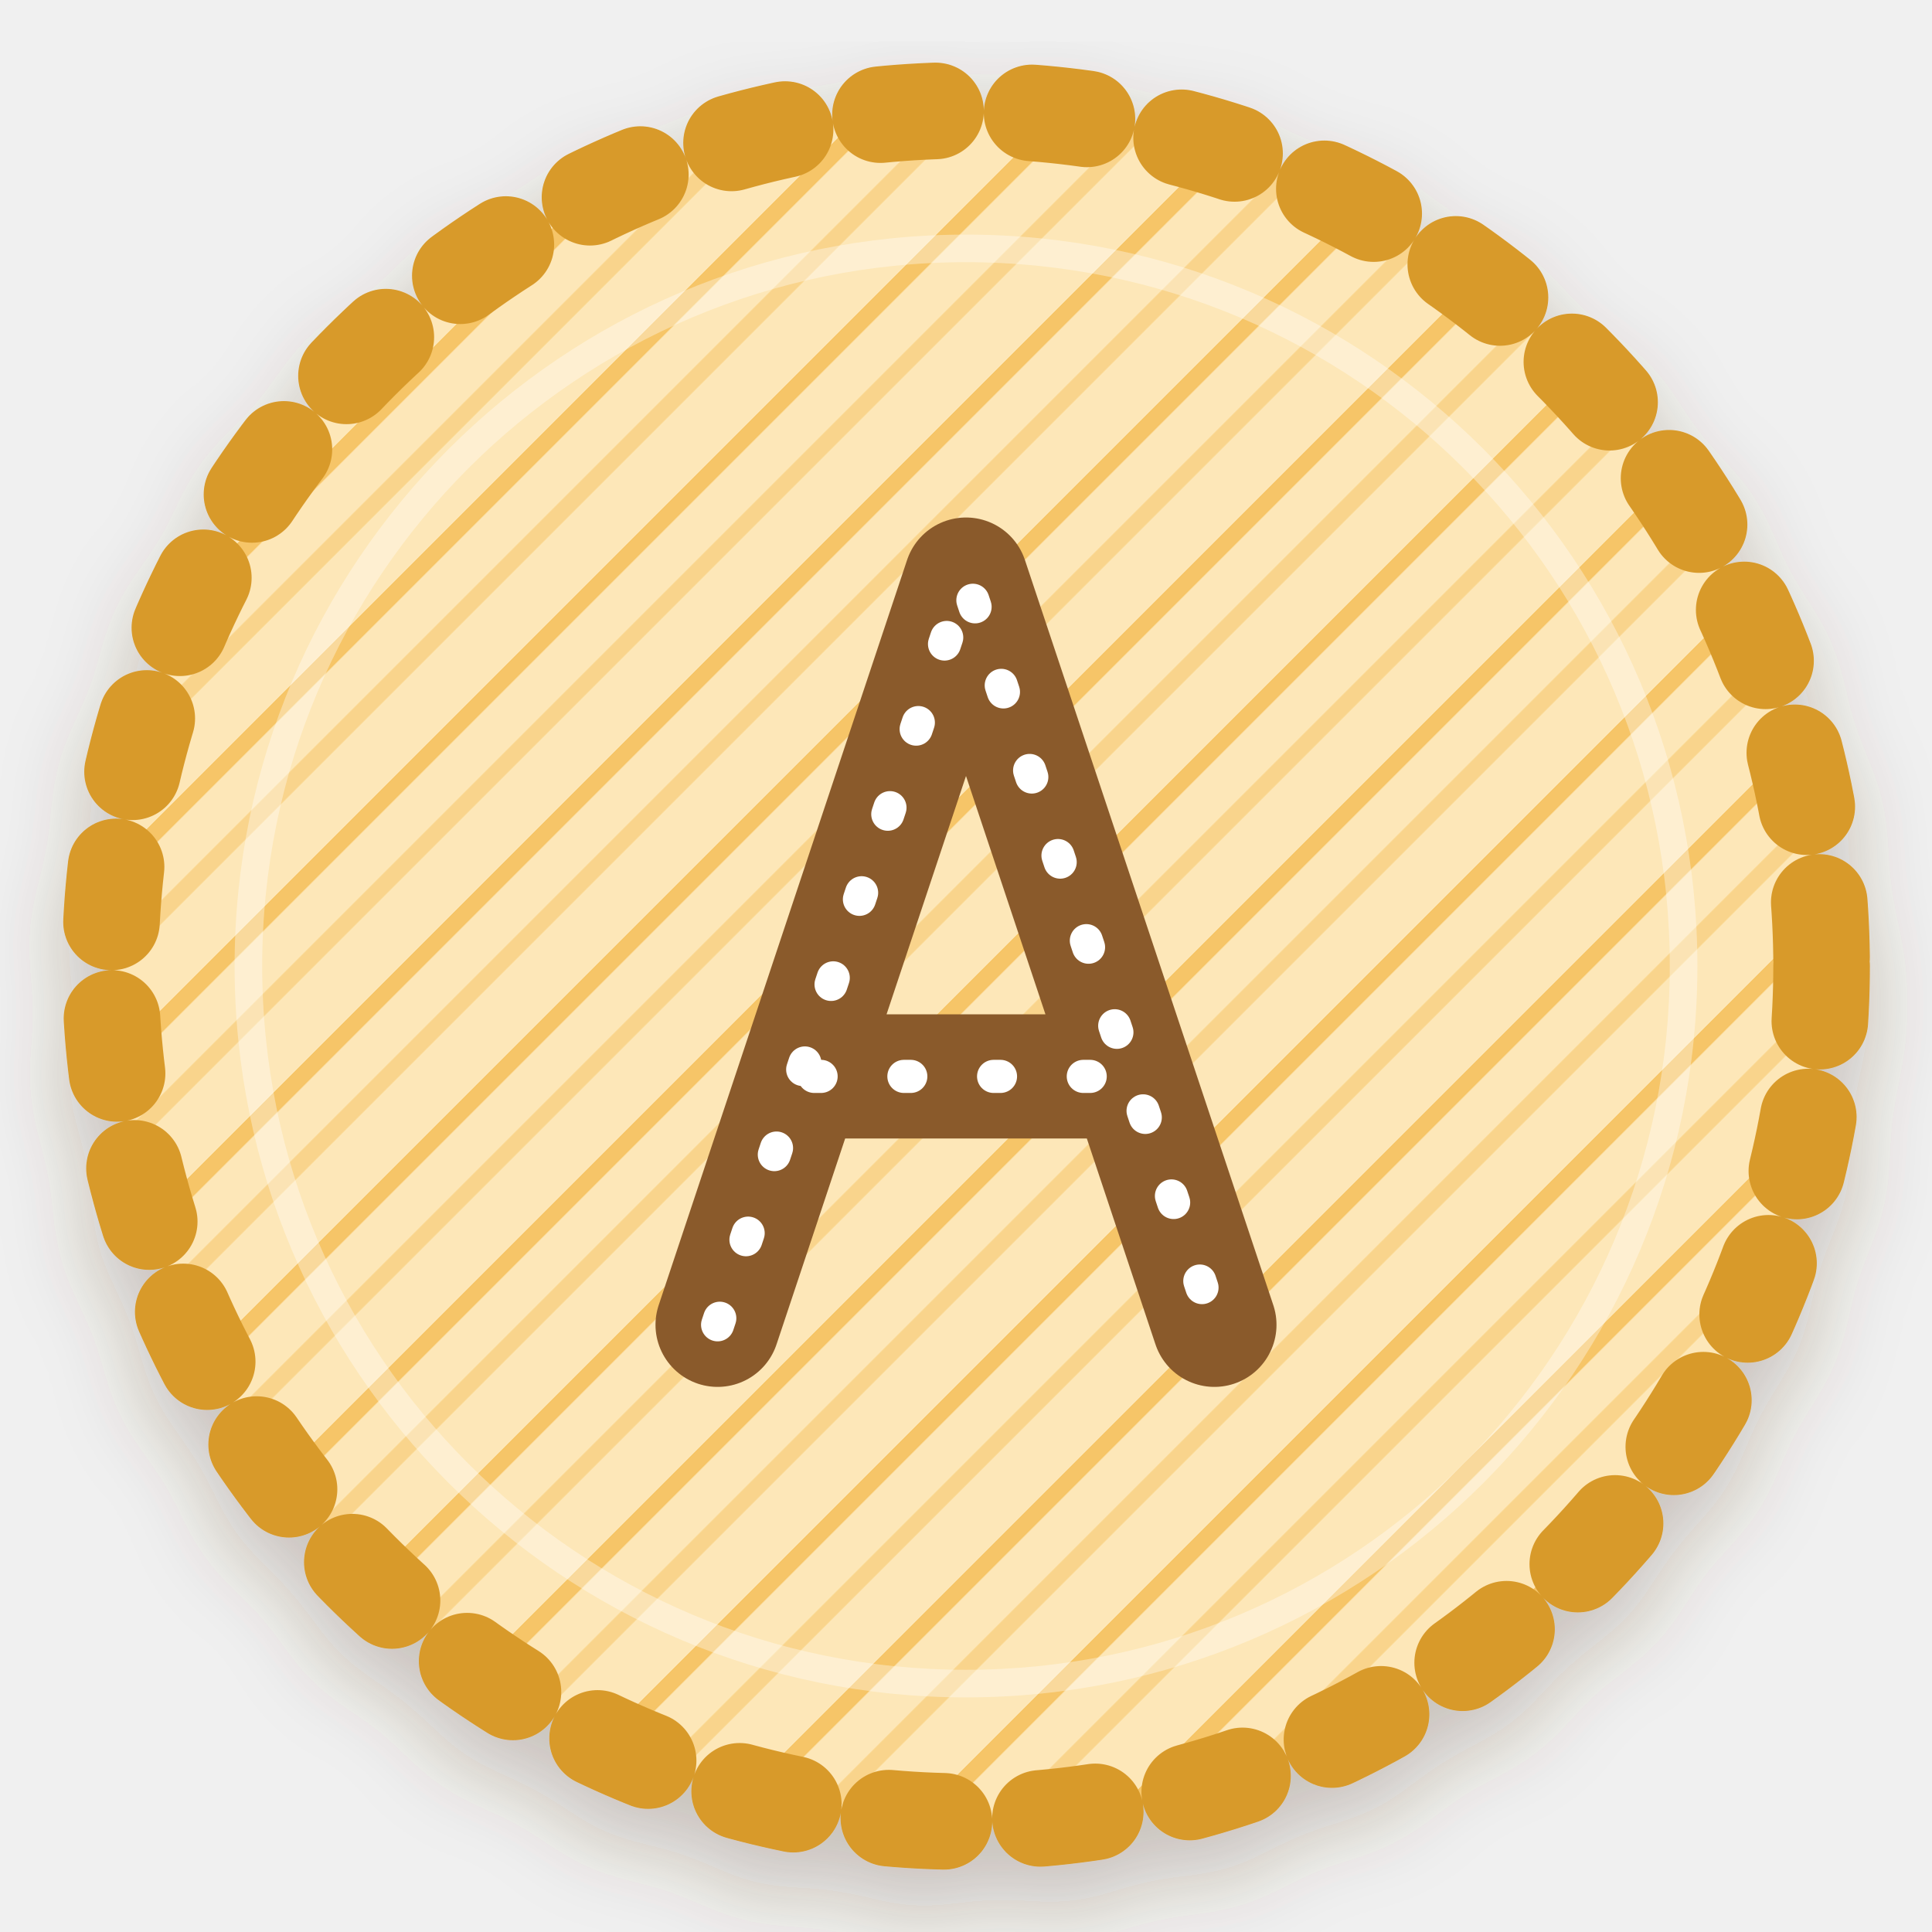
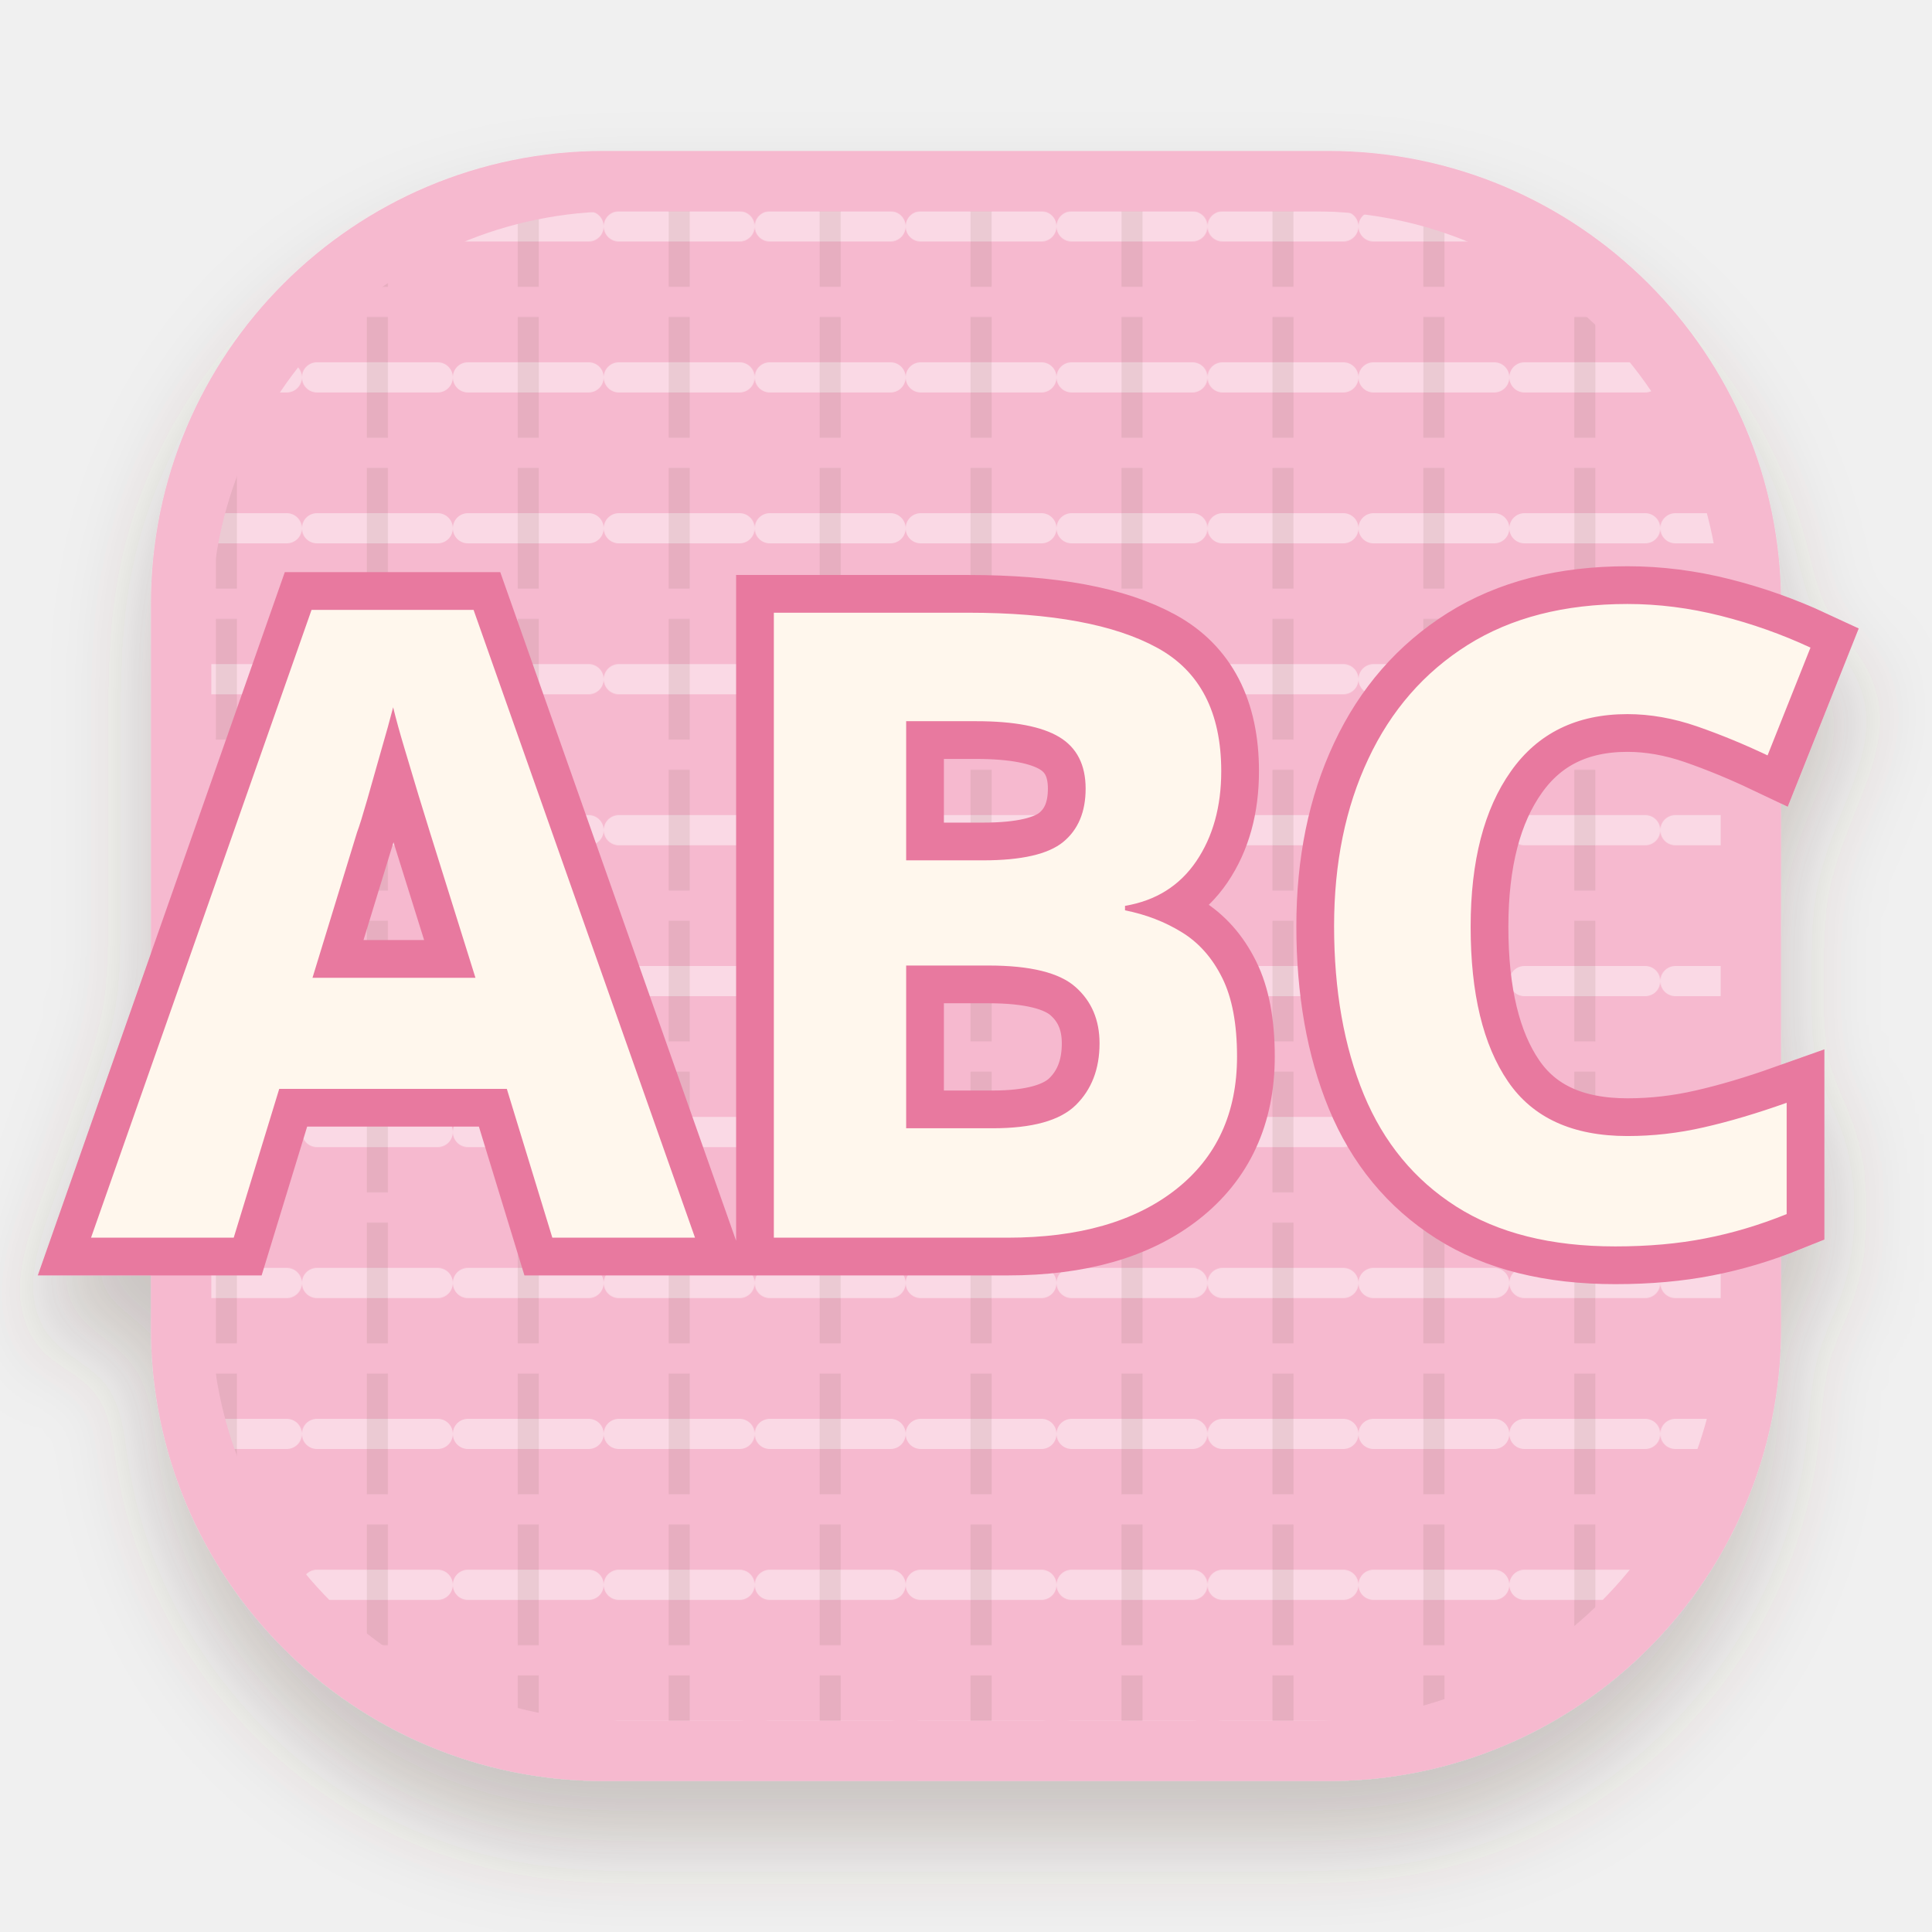
- <svg xmlns="http://www.w3.org/2000/svg" viewBox="0 0 140 140" role="img" aria-hidden="true">
+ <svg xmlns="http://www.w3.org/2000/svg" viewBox="0 0 128 128" role="img">
  <defs>
-     <pattern id="lettersp" width="10" height="10" patternTransform="rotate(45)" patternUnits="userSpaceOnUse">
-       <rect width="10" height="10" fill="#FDE7B8" />
-       <path d="M0 0 L0 10" stroke="#F6C567" stroke-width="2.4" stroke-linecap="round" />
-       <path d="M5 0 L5 10" stroke="#F6C567" stroke-width="1.2" stroke-linecap="round" opacity="0.55" />
+     <pattern id="stitch" width="10" height="10" patternUnits="userSpaceOnUse">
+       <path d="M1 5h8" stroke="#fff" stroke-opacity=".5" stroke-width="2" stroke-linecap="round" />
+       <path d="M5 1v8" stroke="#6b5548" stroke-opacity=".12" stroke-width="1.4" />
    </pattern>
-     <filter id="soft-lettersp" x="-20%" y="-20%" width="140%" height="140%">
-       <feDropShadow dx="0" dy="3" stdDeviation="3" flood-color="#5b3a29" flood-opacity="0.25" />
+     <filter id="soft">
+       <feDropShadow dx="0" dy="4" stdDeviation="3" flood-color="#5a4032" flood-opacity=".25" />
    </filter>
  </defs>
-   <g filter="url(#soft-lettersp)">
-     <circle cx="70" cy="70" r="62" fill="url(#lettersp)" />
-     <circle cx="70" cy="70" r="62" fill="none" stroke="#D89A2C" stroke-width="7" stroke-dasharray="4 7" stroke-linecap="round" />
-     <circle cx="70" cy="70" r="52" fill="none" stroke="#ffffff" stroke-width="2" opacity="0.35" />
-   </g>
-   <g fill="none" stroke="#8a5a2b" stroke-width="9" stroke-linecap="round" stroke-linejoin="round">
-     <path d="M52 96 L70 42 L88 96 M59 78 h22" fill="none" />
-   </g>
-   <g fill="none" stroke="#ffffff" stroke-width="2.4" stroke-linecap="round" stroke-dasharray="0.5 6">
-     <path d="M52 96 L70 42 L88 96 M59 78 h22" />
+   <g filter="url(#soft)">
+     <rect x="10" y="10" width="108" height="108" rx="30" fill="#F6B9CF" />
+     <rect x="14" y="14" width="100" height="100" rx="27" fill="url(#stitch)" opacity=".9" />
+     <text x="64" y="82" text-anchor="middle" font-family="Arial Rounded MT Bold, sans-serif" font-size="58" font-weight="900" fill="#fff7ed" stroke="#E8799F" stroke-width="5" paint-order="stroke">ABC</text>
  </g>
</svg>
